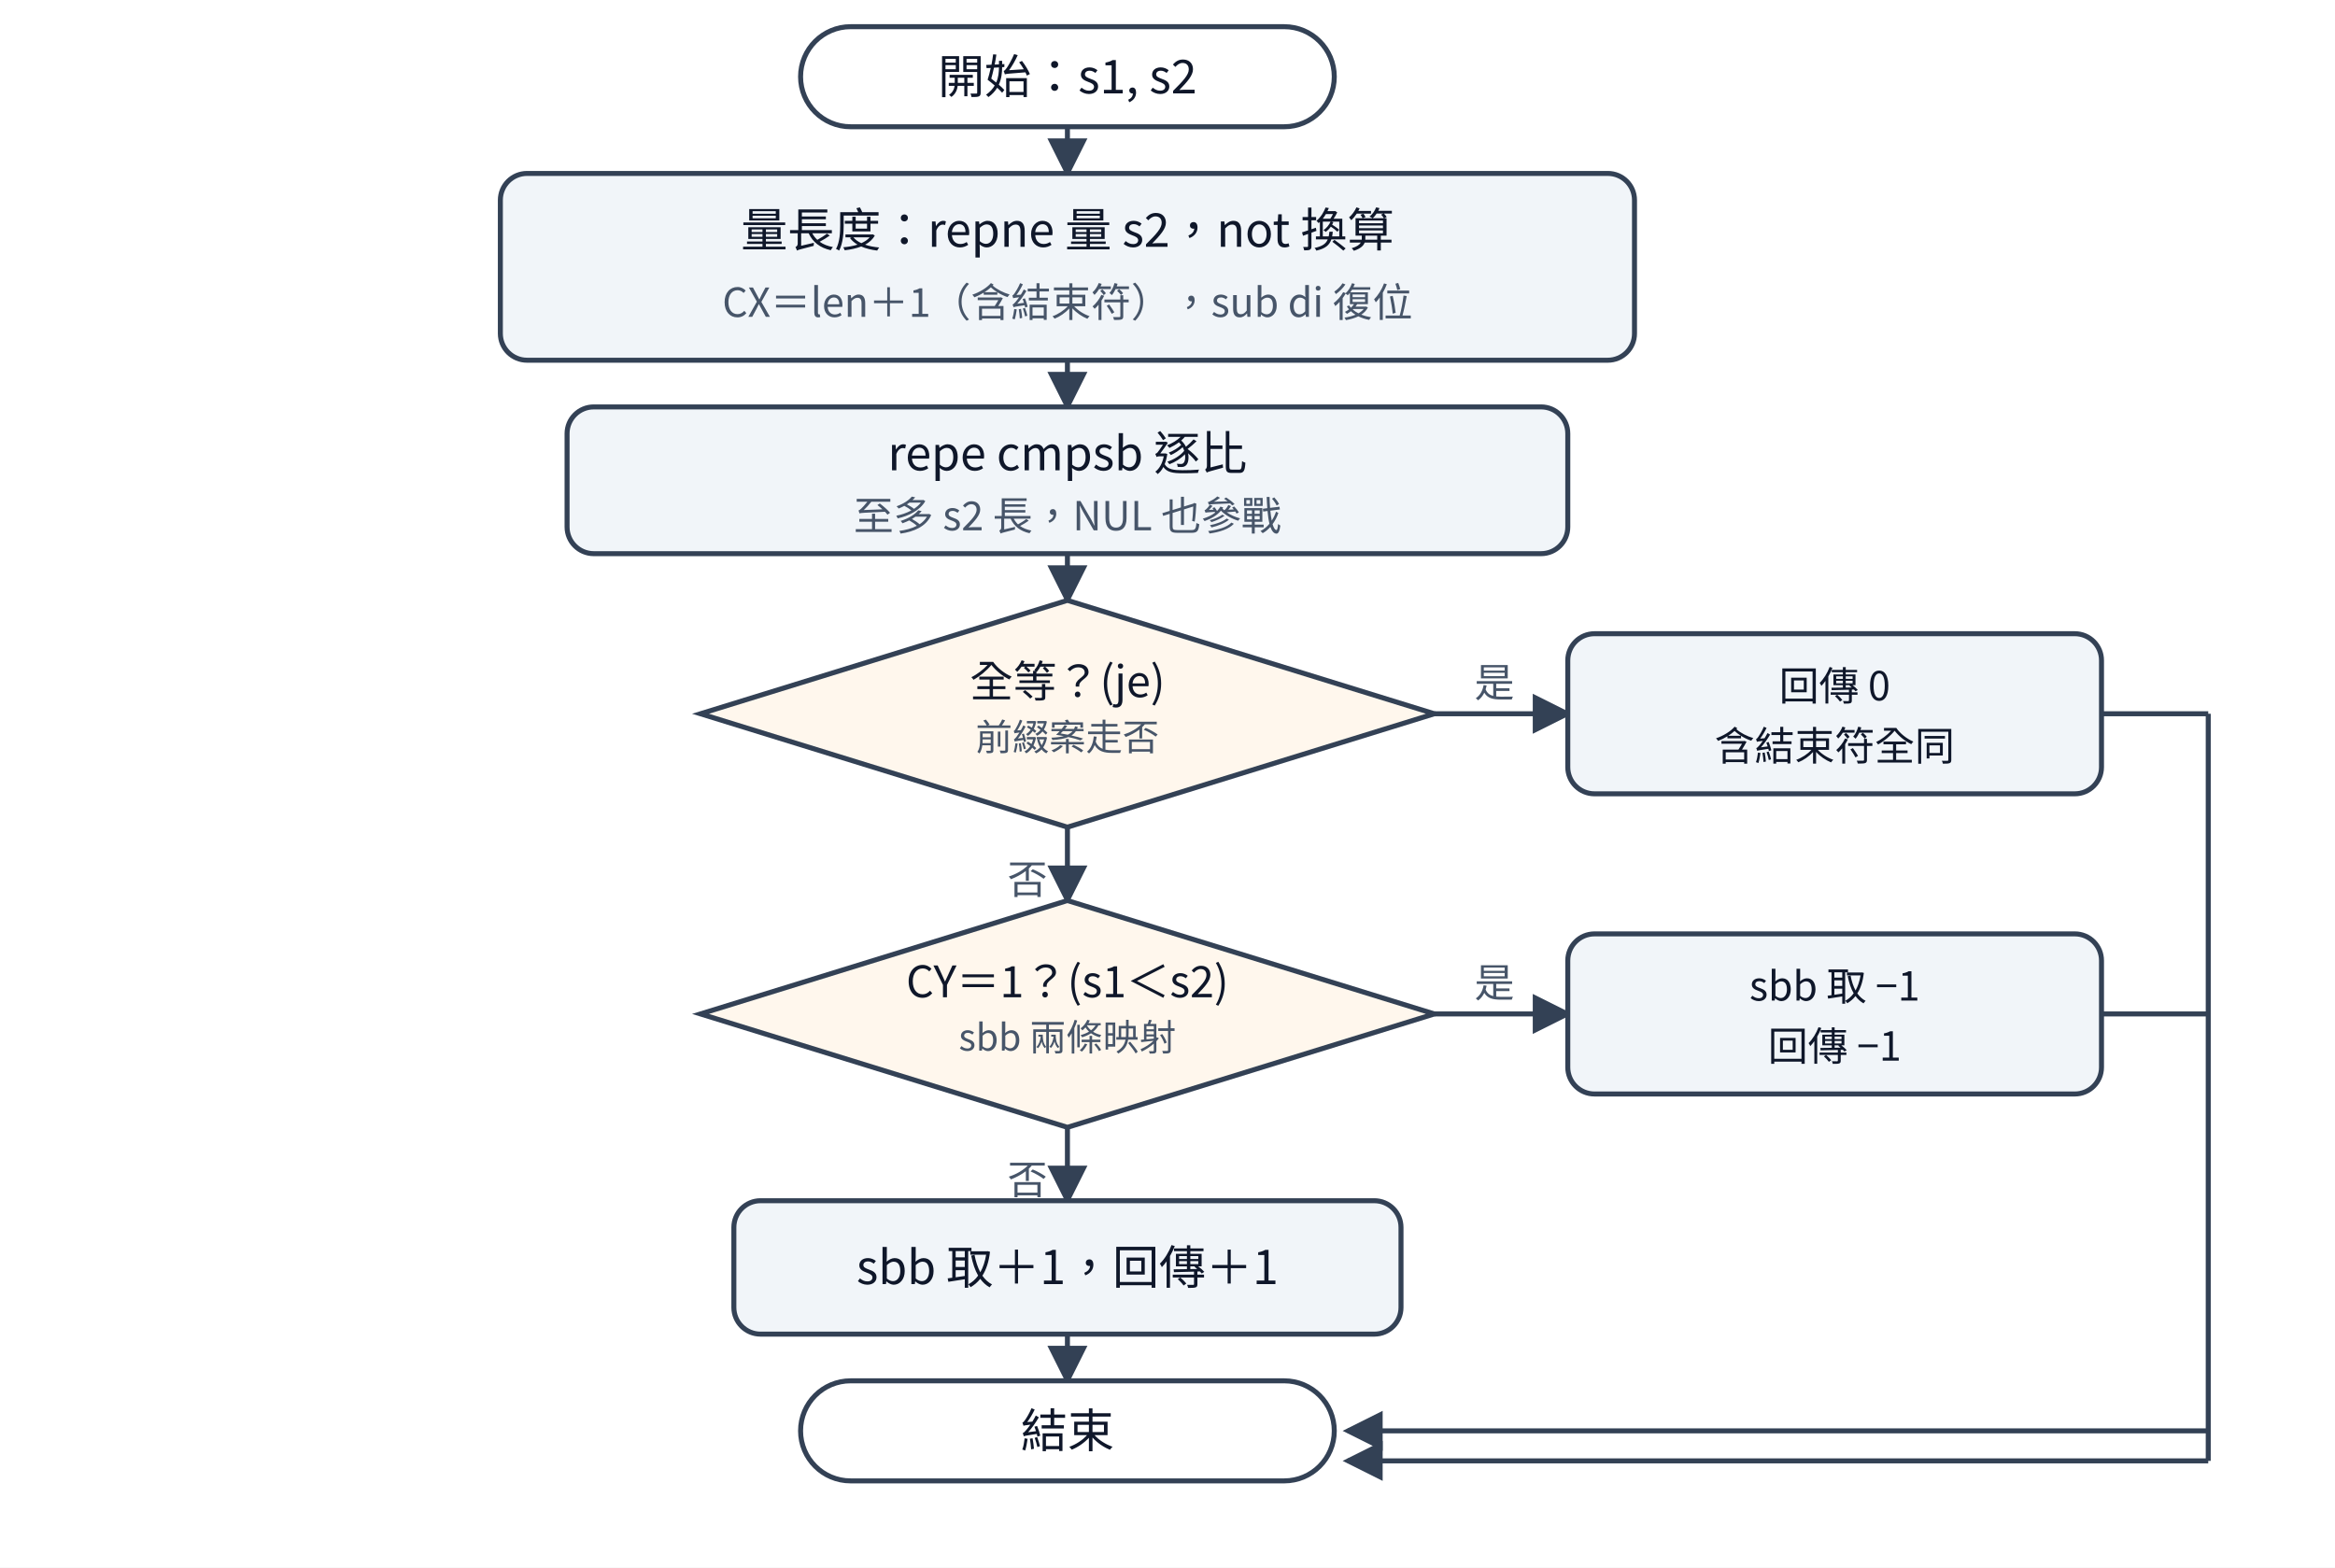
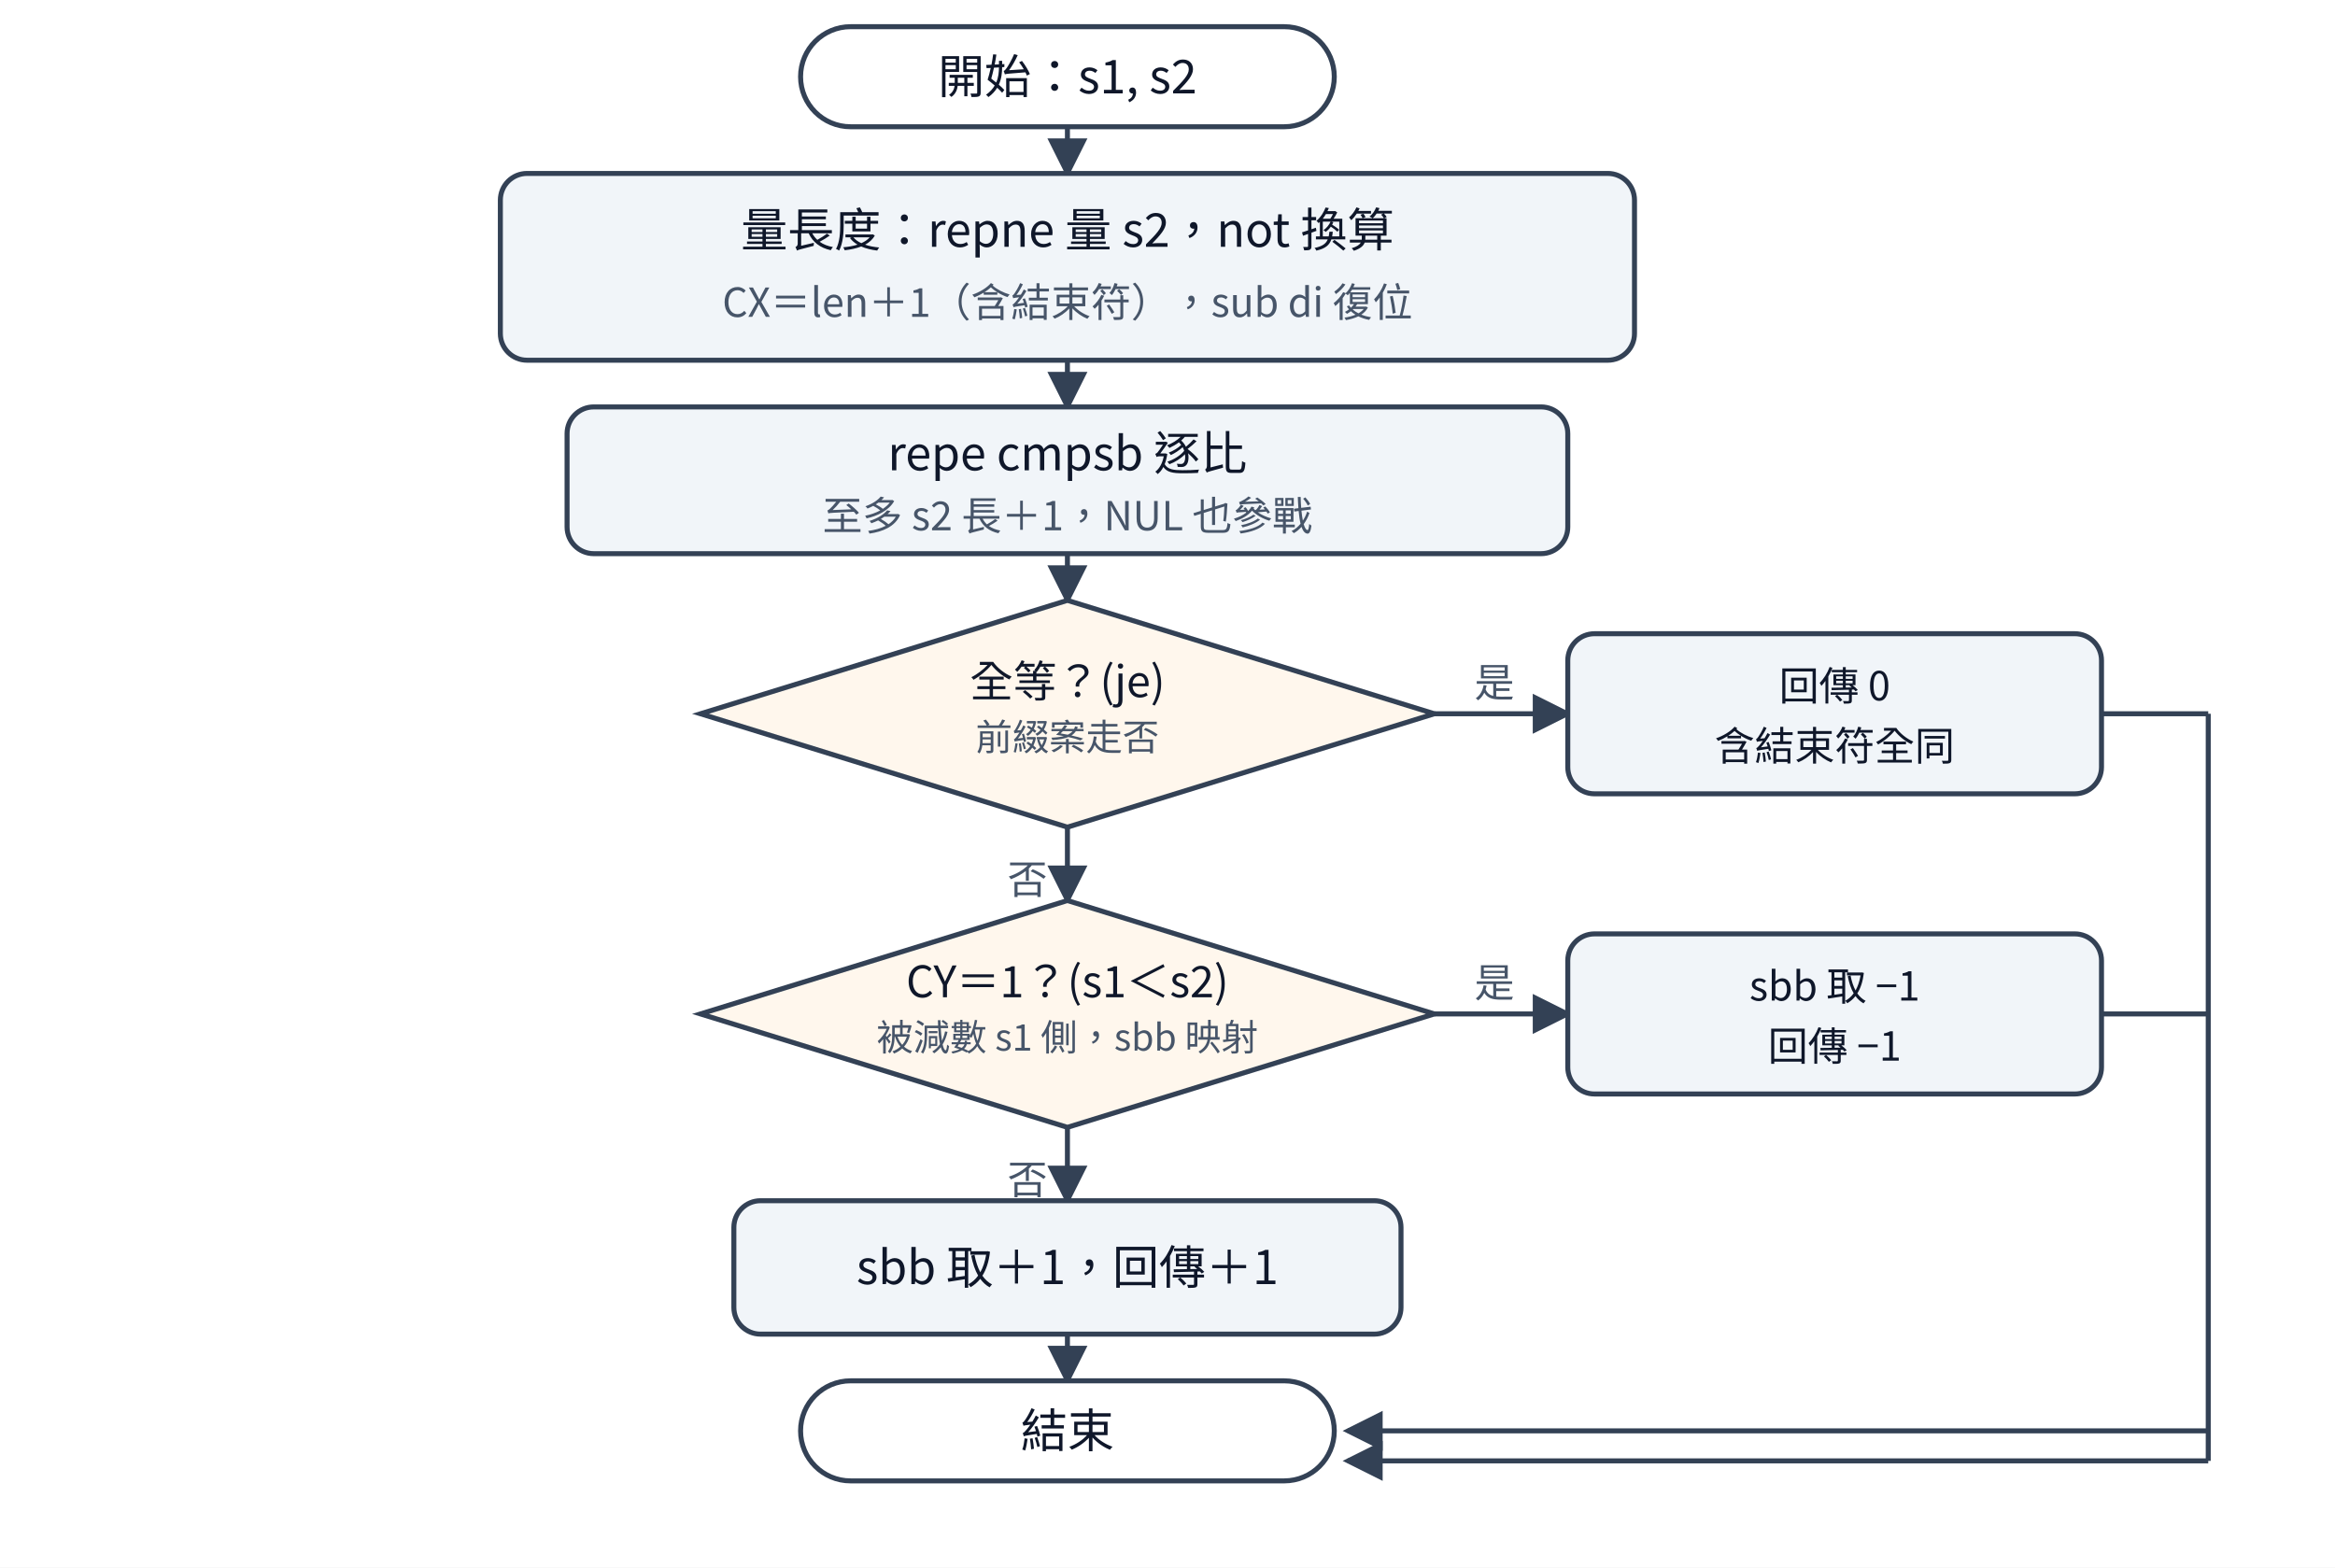
<svg xmlns="http://www.w3.org/2000/svg" width="700" height="470" viewBox="0 0 700 470" font-family="'Noto Sans CJK TC','PingFang TC','Microsoft JhengHei',sans-serif">
  <rect x="0" y="0" width="700" height="470" fill="#ffffff" />
  <defs>
    <marker id="ar" markerWidth="8" markerHeight="8" refX="7" refY="4" orient="auto">
      <path d="M0,0 L8,4 L0,8 Z" fill="#334155" />
    </marker>
  </defs>
  <g font-size="14" fill="#0f172a" text-anchor="middle">
    <rect x="240" y="8" width="160" height="30" rx="15" fill="#ffffff" stroke="#334155" stroke-width="1.5" />
    <text x="320" y="28">開始：s1, s2</text>
    <line x1="320" y1="38" x2="320" y2="52" stroke="#334155" stroke-width="1.5" marker-end="url(#ar)" />
    <rect x="150" y="52" width="340" height="56" rx="8" fill="#f1f5f9" stroke="#334155" stroke-width="1.5" />
    <text x="320" y="74">量長度：repne 量 s2，not 換算</text>
    <text x="320" y="95" font-size="12" fill="#475569">CX＝len＋1（含結束符），sub di 復位</text>
    <line x1="320" y1="108" x2="320" y2="122" stroke="#334155" stroke-width="1.5" marker-end="url(#ar)" />
    <rect x="170" y="122" width="300" height="44" rx="8" fill="#f1f5f9" stroke="#334155" stroke-width="1.5" />
    <text x="320" y="141">repe cmpsb 逐比</text>
-     <text x="320" y="159" font-size="12" fill="#475569">至多 s2 長，NUL 也參戰</text>
+     <text x="320" y="159" font-size="12" fill="#475569">至多 s2 長＋1，NUL 也參戰</text>
    <line x1="320" y1="166" x2="320" y2="180" stroke="#334155" stroke-width="1.5" marker-end="url(#ar)" />
    <path d="M320,180 L430,214 L320,248 L210,214 Z" fill="#fff7ed" stroke="#334155" stroke-width="1.5" />
    <text x="320" y="209" font-size="13">全等？(je)</text>
    <text x="320" y="225" font-size="11" fill="#475569">前綴案走否</text>
    <text x="308" y="268" font-size="12" fill="#475569">否</text>
    <line x1="320" y1="248" x2="320" y2="270" stroke="#334155" stroke-width="1.5" marker-end="url(#ar)" />
    <text x="448" y="209" font-size="12" fill="#475569">是</text>
    <line x1="430" y1="214" x2="470" y2="214" stroke="#334155" stroke-width="1.5" marker-end="url(#ar)" />
    <rect x="470" y="190" width="160" height="48" rx="8" fill="#f1f5f9" stroke="#334155" stroke-width="1.5" />
    <text x="550" y="210" font-size="12">回傳 0</text>
    <text x="550" y="228" font-size="12">含結束符全同</text>
    <line x1="630" y1="214" x2="662" y2="214" stroke="#334155" stroke-width="1.5" />
    <line x1="662" y1="214" x2="662" y2="438" stroke="#334155" stroke-width="1.5" />
    <line x1="662" y1="429" x2="404" y2="429" stroke="#334155" stroke-width="1.5" marker-end="url(#ar)" />
    <path d="M320,270 L430,304 L320,338 L210,304 Z" fill="#fff7ed" stroke="#334155" stroke-width="1.5" />
    <text x="320" y="299" font-size="13">CY＝1？(s1＜s2)</text>
-     <text x="320" y="315" font-size="11" fill="#475569">sbb 兩條映射</text>
+     <text x="320" y="315" font-size="11" fill="#475569">被減數 s1 側，sbb 映射</text>
    <text x="308" y="358" font-size="12" fill="#475569">否</text>
    <line x1="320" y1="338" x2="320" y2="360" stroke="#334155" stroke-width="1.5" marker-end="url(#ar)" />
    <text x="448" y="299" font-size="12" fill="#475569">是</text>
    <line x1="430" y1="304" x2="470" y2="304" stroke="#334155" stroke-width="1.5" marker-end="url(#ar)" />
    <rect x="470" y="280" width="160" height="48" rx="8" fill="#f1f5f9" stroke="#334155" stroke-width="1.5" />
    <text x="550" y="300" font-size="12">sbb 取 −1</text>
    <text x="550" y="318" font-size="12">回傳 −1</text>
    <line x1="630" y1="304" x2="662" y2="304" stroke="#334155" stroke-width="1.5" />
    <line x1="662" y1="438" x2="404" y2="438" stroke="#334155" stroke-width="1.5" marker-end="url(#ar)" />
    <rect x="220" y="360" width="200" height="40" rx="8" fill="#f1f5f9" stroke="#334155" stroke-width="1.5" />
    <text x="320" y="385">sbb 取＋1，回傳＋1</text>
    <line x1="320" y1="400" x2="320" y2="414" stroke="#334155" stroke-width="1.5" marker-end="url(#ar)" />
    <rect x="240" y="414" width="160" height="30" rx="15" fill="#ffffff" stroke="#334155" stroke-width="1.5" />
    <text x="320" y="434">結束</text>
  </g>
</svg>
